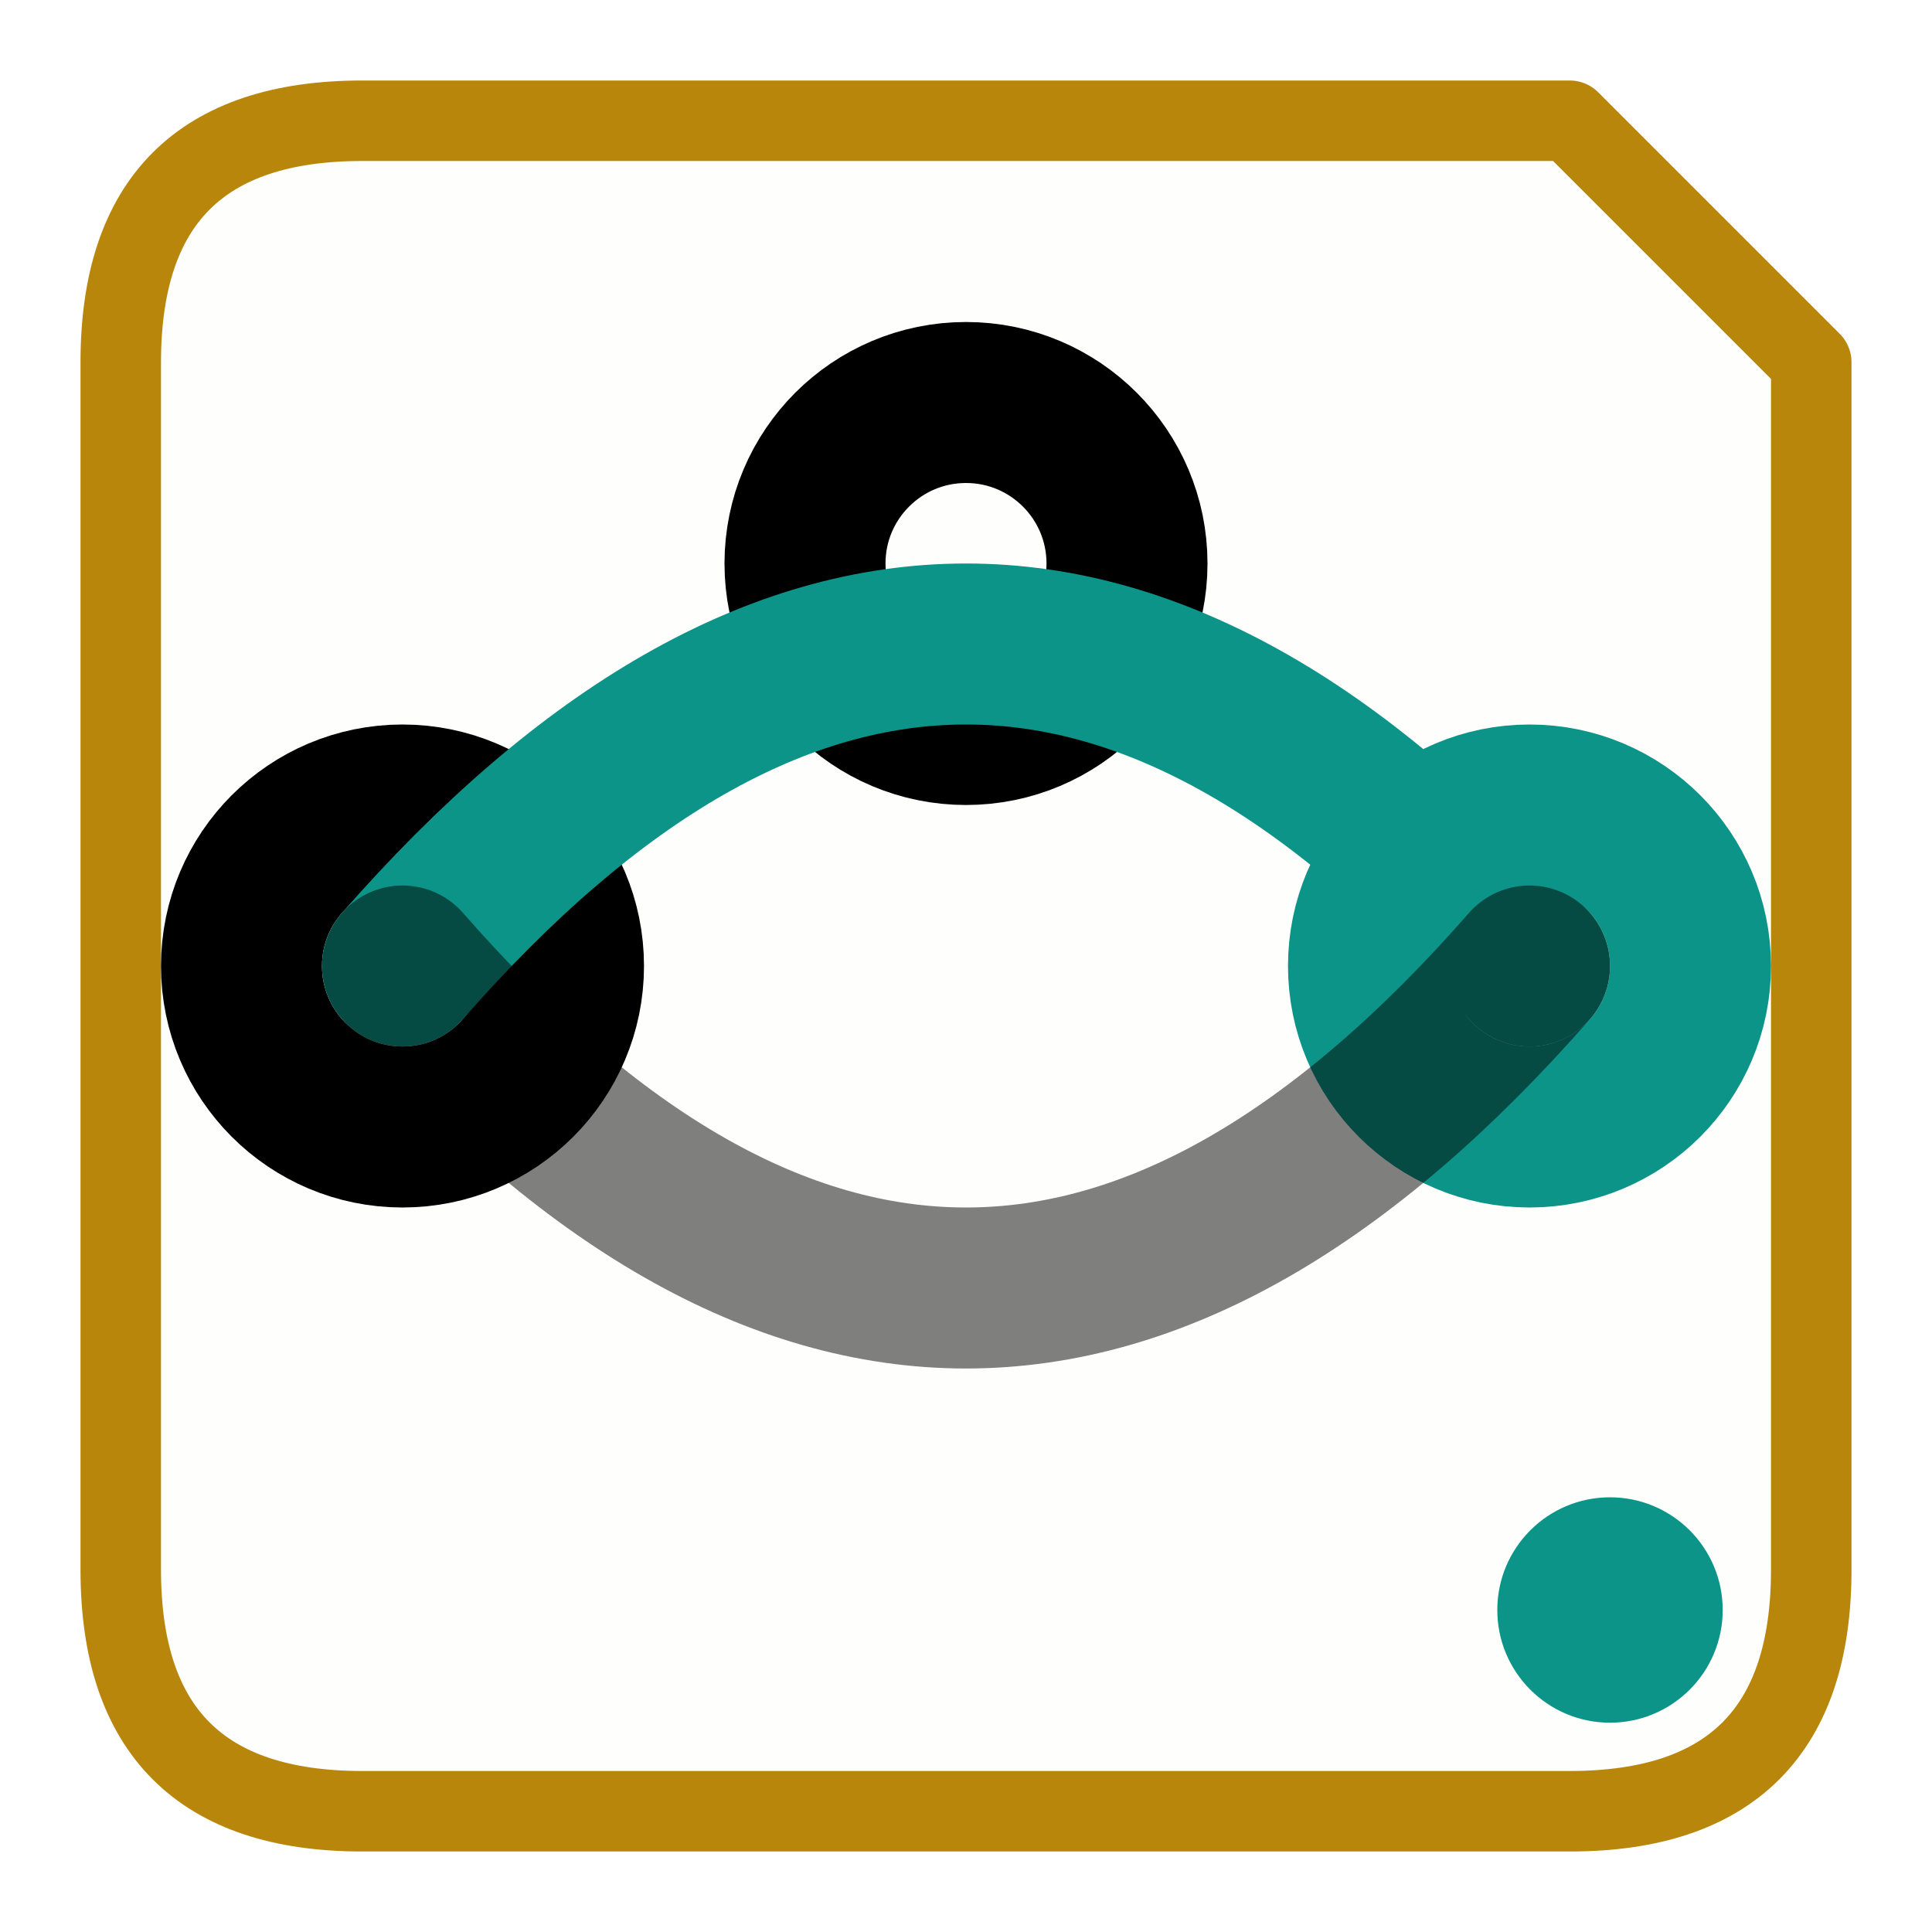
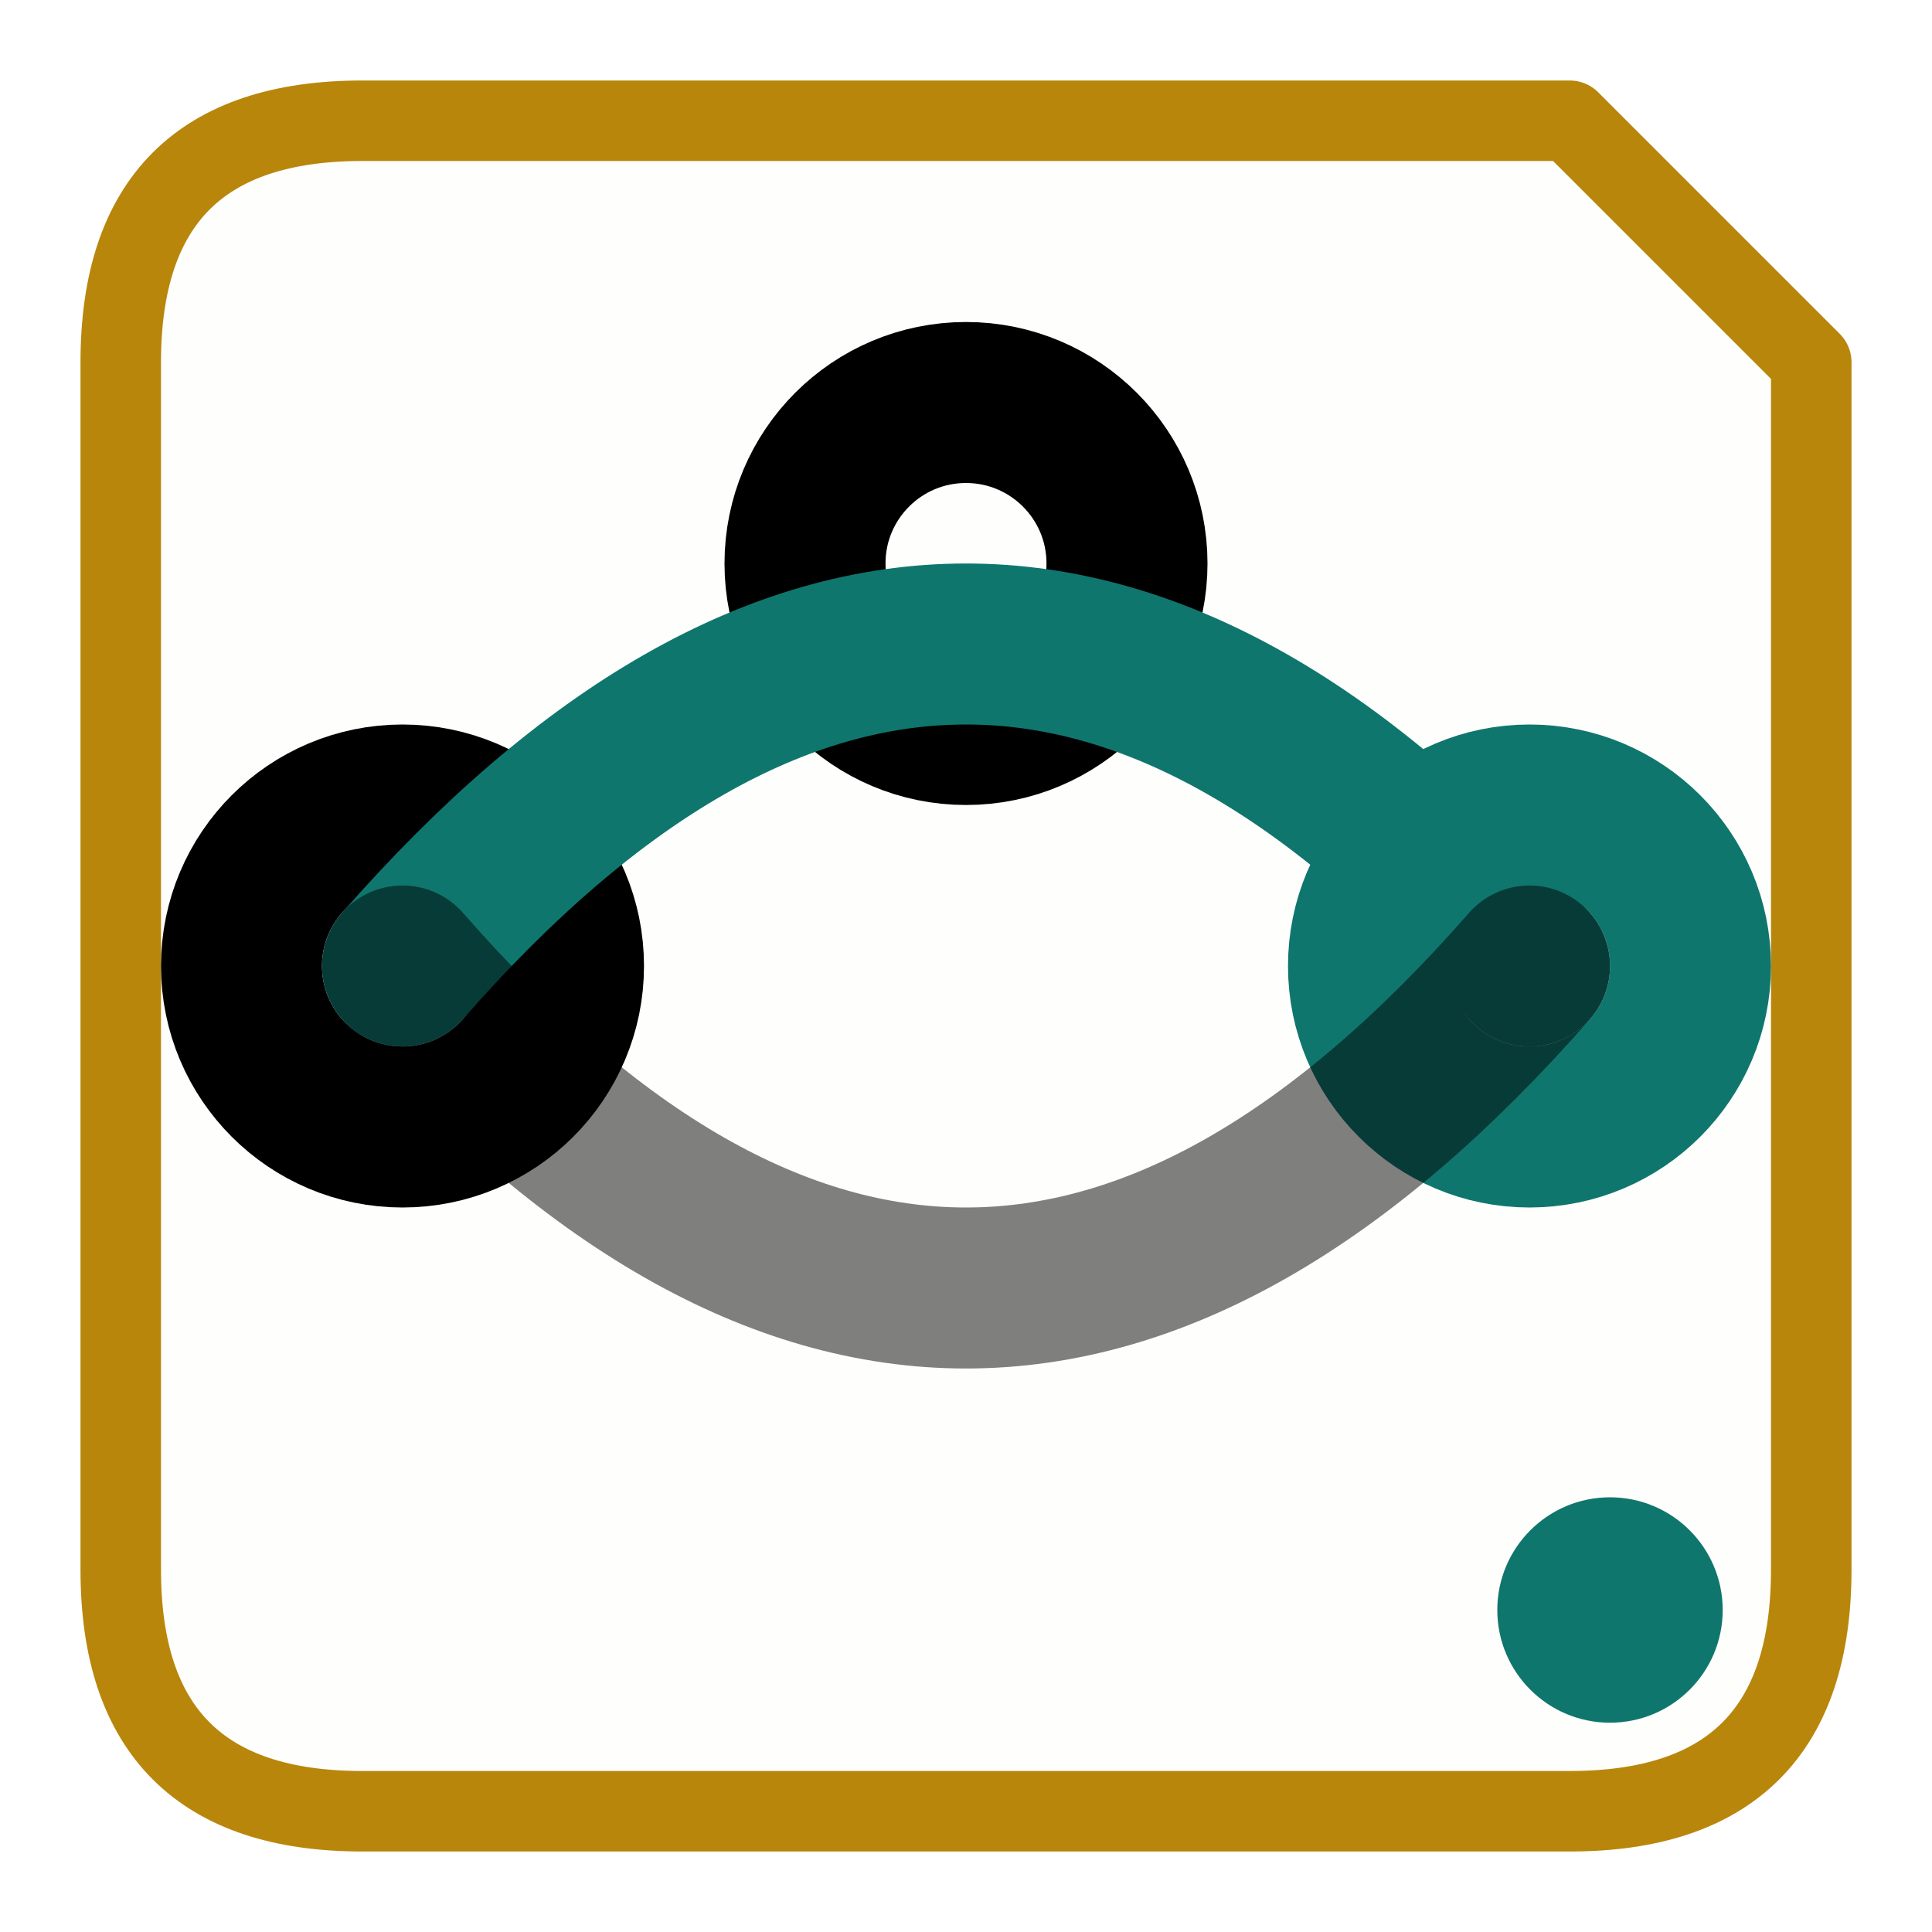
<svg xmlns="http://www.w3.org/2000/svg" viewBox="0 0 24 24" fill="none" stroke="#1f2937" stroke-width="2" stroke-linecap="round" stroke-linejoin="round" role="img" aria-labelledby="t">
  <path d="M 4.5 1.5 L 19.5 1.5 L 22.5 4.5 L 22.5 19.5 Q 22.5 22.5 19.5 22.5 L 4.5 22.5 Q 1.5 22.5 1.5 19.5 L 1.5 4.5 Q 1.5 1.5 4.5 1.5 Z" fill="#f5e9c8" fill-opacity="0.06" stroke="#b8860b" stroke-width="1" />
-   <circle cx="20" cy="20" r="1.4" fill="#0d9488" stroke="none" />
+   <circle cx="20" cy="20" r="1.4" fill="#0f766e" stroke="none" />
  <circle cx="5" cy="12" r="2" stroke="currentColor" fill="none" />
  <circle cx="12" cy="7" r="2" stroke="currentColor" fill="none" />
-   <circle cx="19" cy="12" r="2" stroke="#0d9488" fill="none" />
-   <path d="M5 12 Q12 4 19 12" stroke="#0d9488" fill="none" />
+   <circle cx="19" cy="12" r="2" stroke="#0f766e" fill="none" />
+   <path d="M5 12 Q12 4 19 12" stroke="#0f766e" fill="none" />
  <path d="M5 12 Q12 20 19 12" stroke="currentColor" fill="none" stroke-opacity="0.5" />
</svg>
